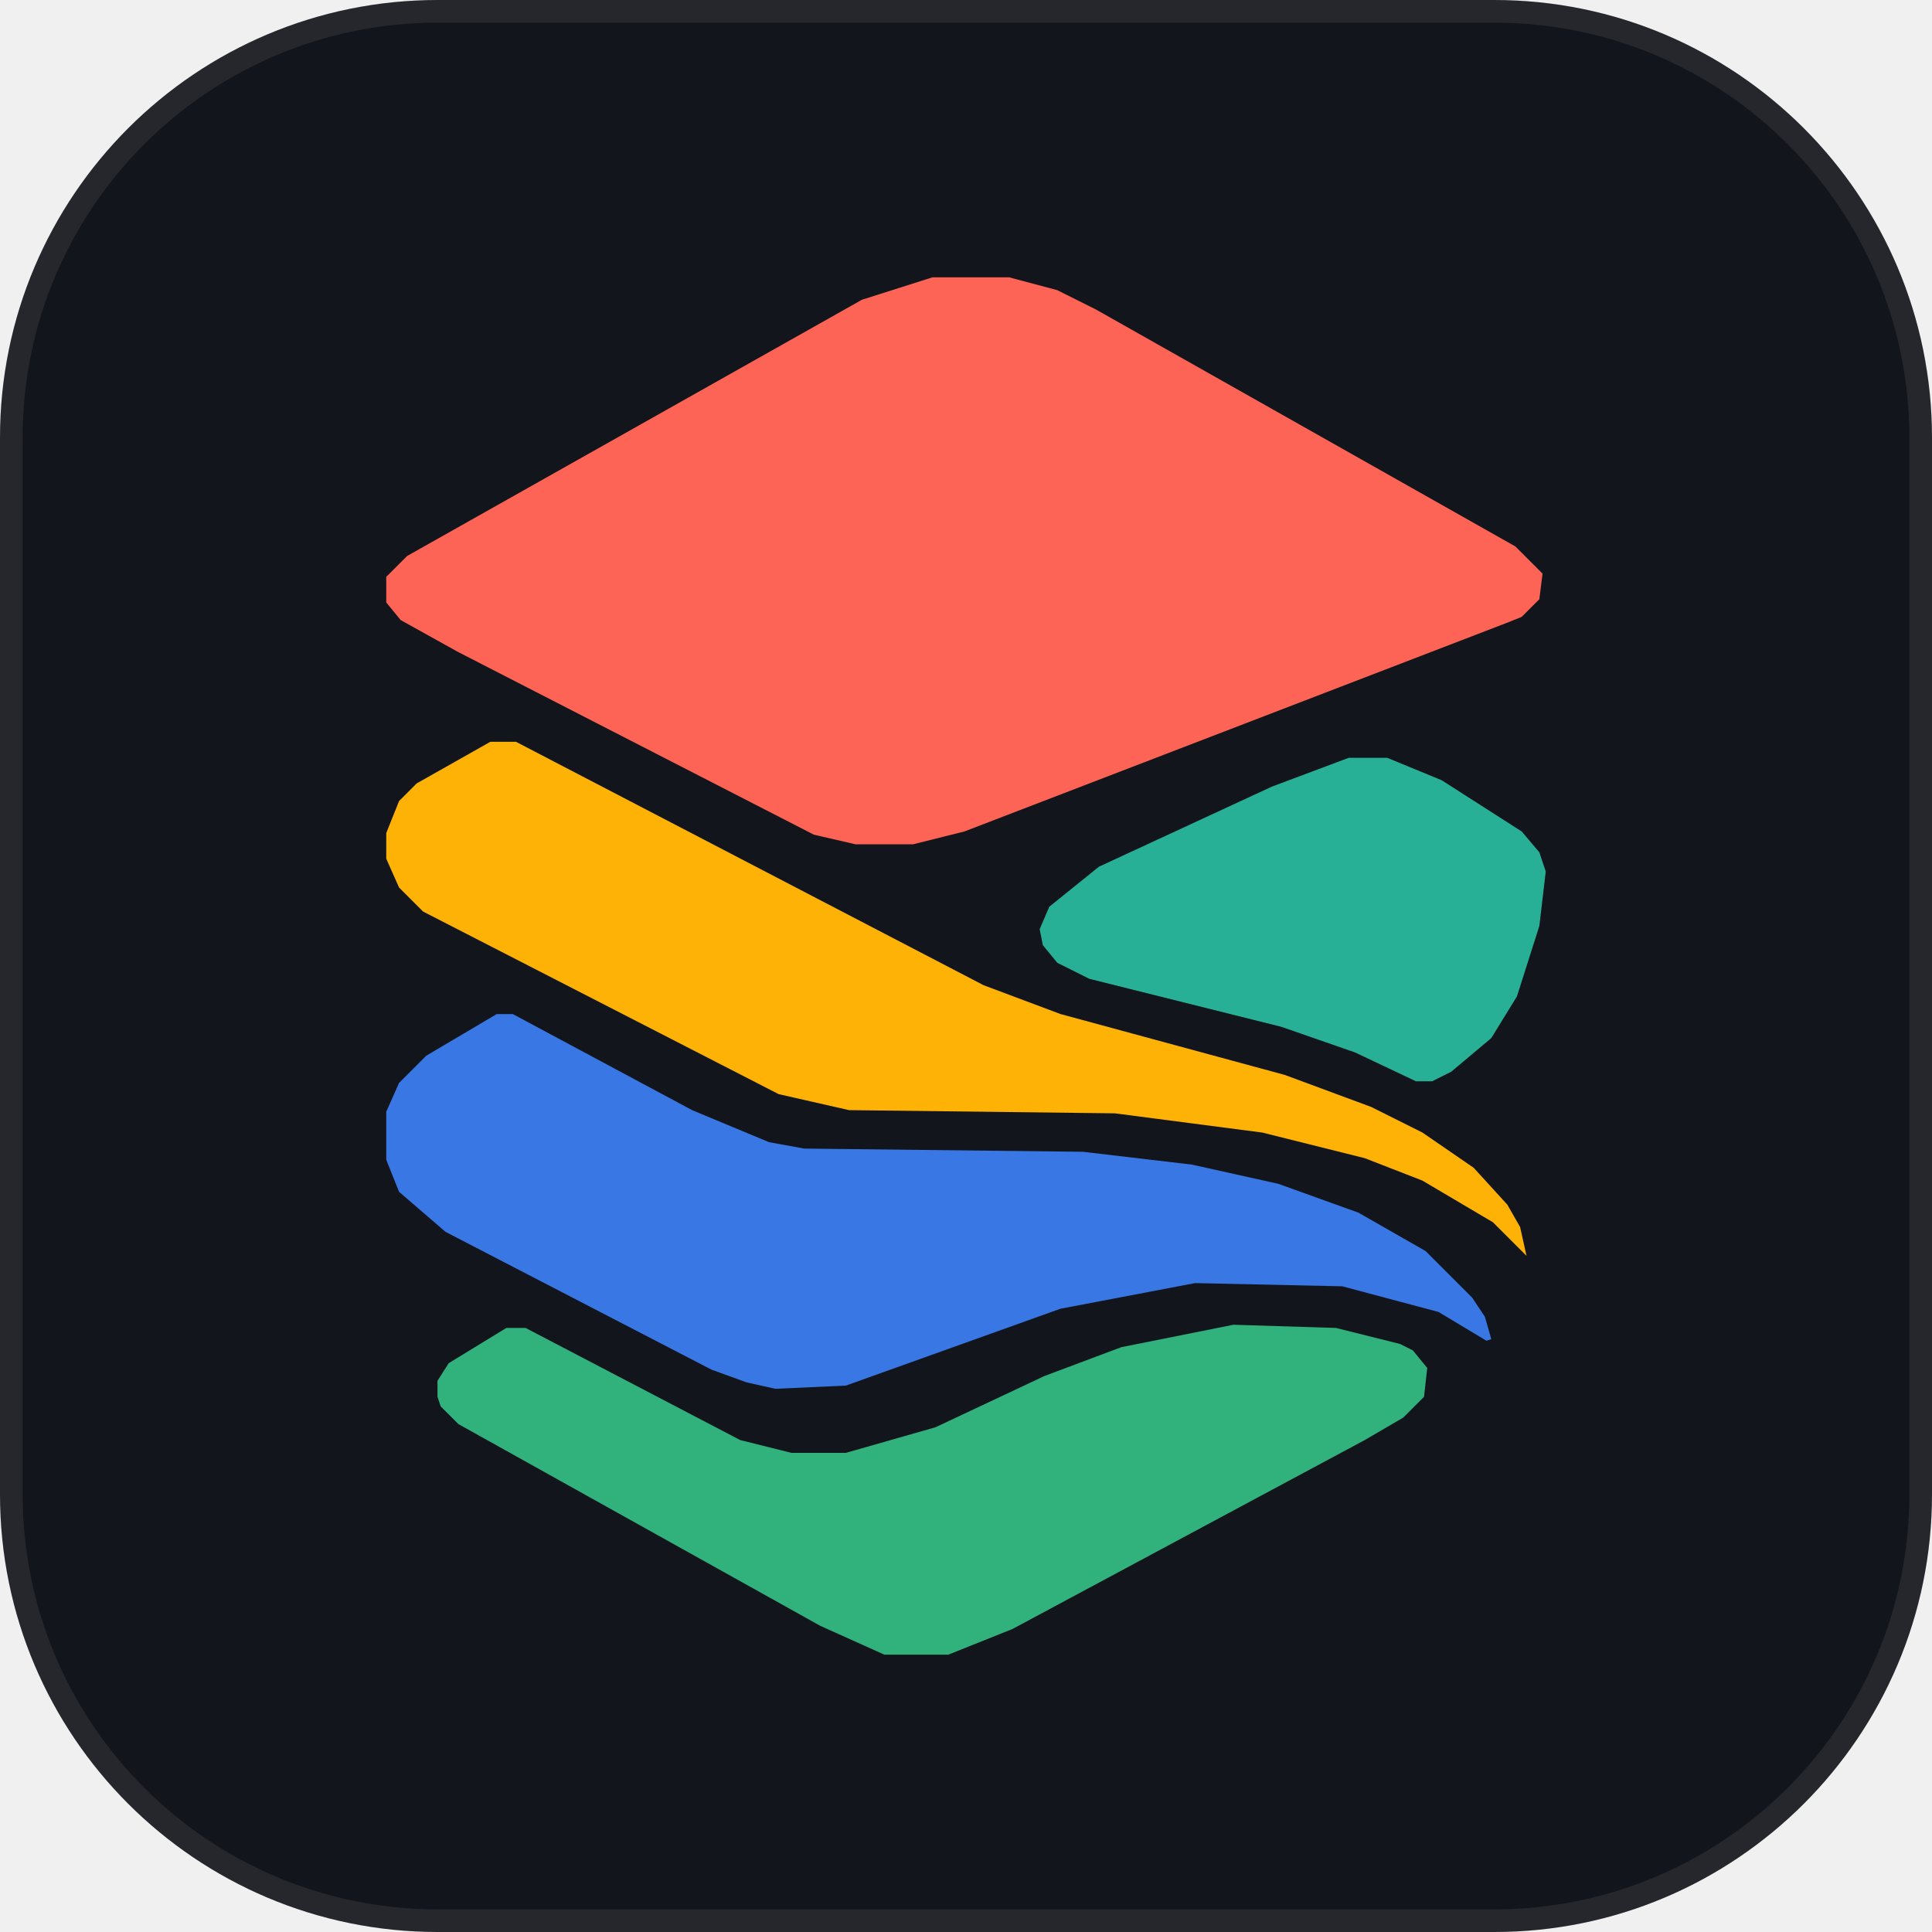
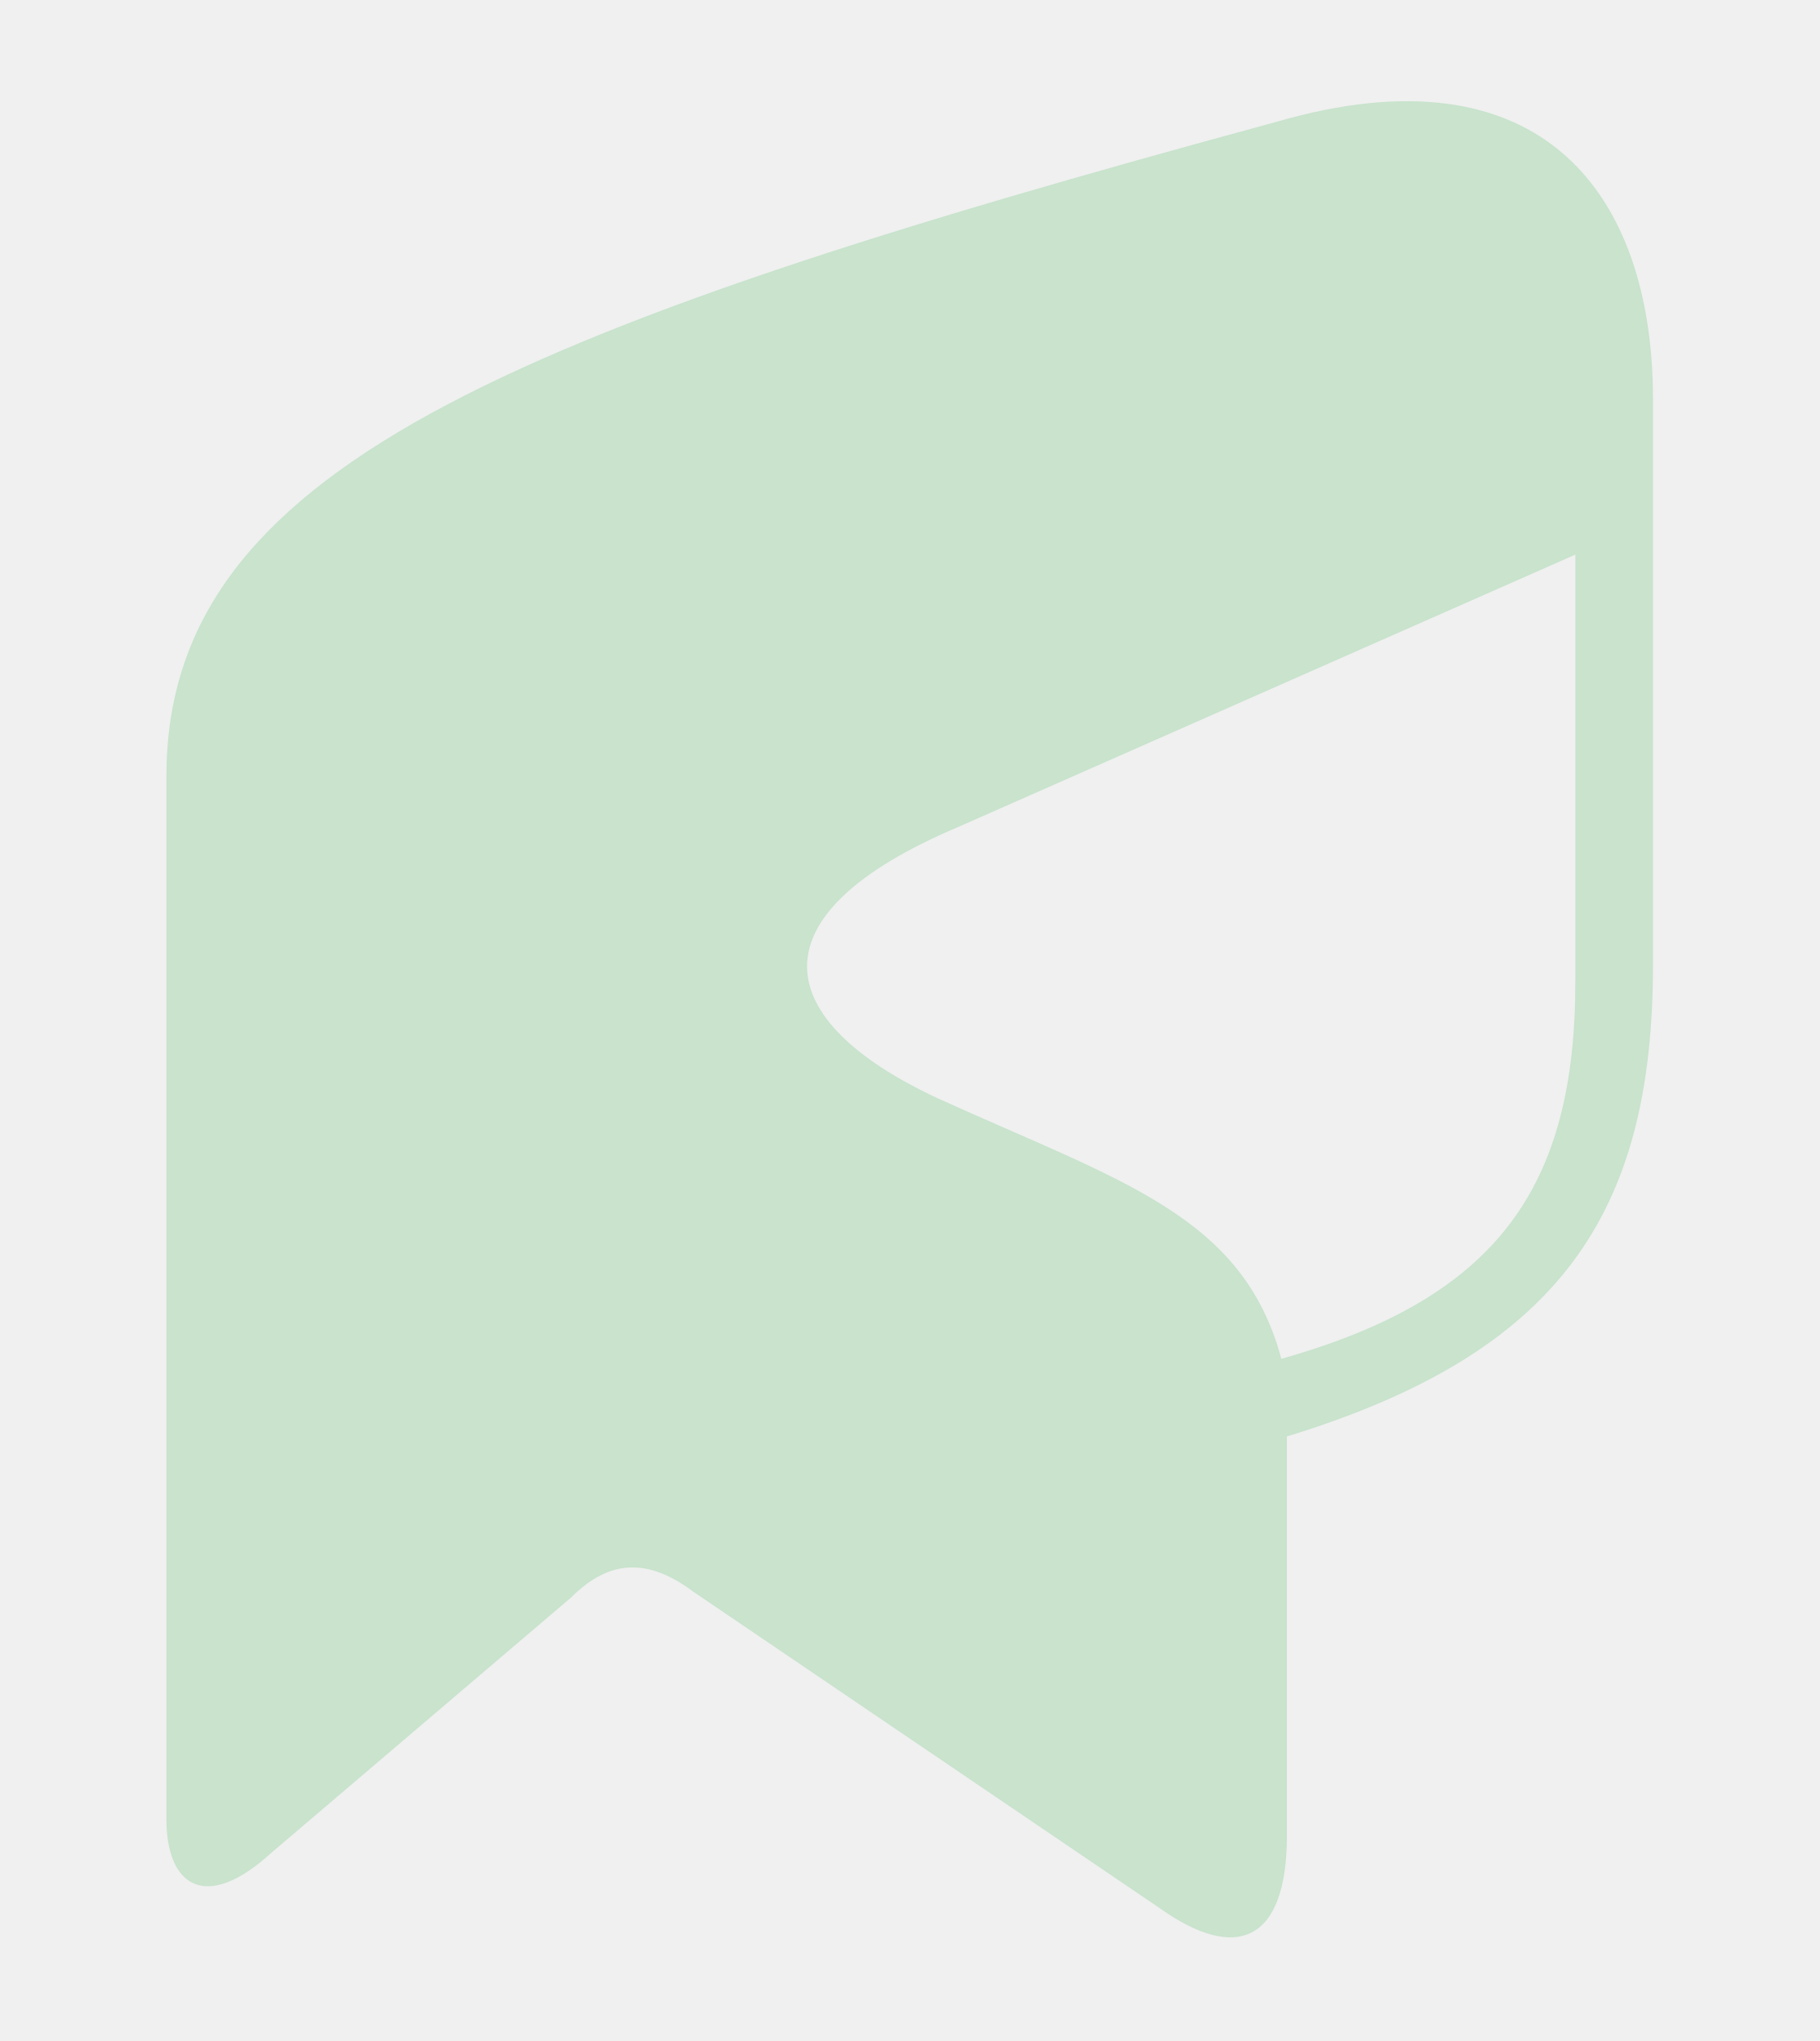
- <svg xmlns="http://www.w3.org/2000/svg" width="1024" height="1024" viewBox="0 0 1024 1024" fill="none">
-   <rect width="1024" height="1024" rx="232" fill="#12151B" />
-   <rect x="6" y="6" width="1012" height="1012" rx="226" fill="none" stroke="#FFFFFF" stroke-opacity=".08" stroke-width="12" />
-   <g transform="translate(204.72,147.00) scale(1.697674) translate(-156.5,-39.5)">
-     <path fill="#FE6455" fill-rule="evenodd" d="M 327.0 39.5 L 351.0 39.5 L 366.0 43.5 L 378.0 49.5 L 509.0 123.5 L 517.5 132.0 L 516.5 140.0 L 511.0 145.5 L 506.0 147.5 L 337.0 212.5 L 321.0 216.5 L 303.0 216.5 L 290.0 213.5 L 179.0 156.5 L 161.0 146.5 L 156.5 141.0 L 156.5 133.0 L 163.0 126.5 L 305.0 46.5 L 327.0 39.5 Z" />
-     <path fill="#FEB206" fill-rule="evenodd" d="M 189.0 184.5 L 197.0 184.5 L 343.0 260.5 L 367.0 269.5 L 437.0 288.5 L 464.0 298.5 L 480.0 306.5 L 496.0 317.5 L 506.5 329.0 L 510.5 336.0 L 512.5 345.0 L 502.0 334.5 L 480.0 321.5 L 462.0 314.5 L 430.0 306.5 L 384.0 300.5 L 301.0 299.5 L 279.0 294.5 L 168.0 237.5 L 160.5 230.0 L 156.5 221.0 L 156.5 213.0 L 160.5 203.0 L 166.0 197.5 L 189.0 184.5 Z" />
-     <path fill="#28B097" fill-rule="evenodd" d="M 457.0 189.5 L 469.0 189.5 L 486.0 196.5 L 511.0 212.5 L 516.5 219.0 L 518.5 225.0 L 516.5 242.0 L 509.5 264.0 L 501.5 277.0 L 489.0 287.5 L 483.0 290.5 L 478.0 290.5 L 459.0 281.5 L 436.0 273.5 L 376.0 258.5 L 366.0 253.5 L 361.5 248.0 L 360.5 243.0 L 363.5 236.0 L 379.0 223.5 L 433.0 198.5 L 457.0 189.5 Z" />
-     <path fill="#3977E4" fill-rule="evenodd" d="M 191.0 269.5 L 196.0 269.5 L 252.0 299.5 L 276.0 309.5 L 287.0 311.5 L 374.0 312.5 L 408.0 316.5 L 435.0 322.5 L 460.0 331.5 L 481.0 343.5 L 495.5 358.0 L 499.5 364.0 L 501.5 371.0 L 500.0 371.5 L 485.0 362.5 L 455.0 354.5 L 409.0 353.5 L 367.0 361.5 L 300.0 385.5 L 278.0 386.5 L 269.0 384.5 L 258.0 380.5 L 175.0 337.5 L 160.5 325.0 L 156.5 315.0 L 156.5 300.0 L 160.5 291.0 L 169.0 282.5 L 191.0 269.5 Z" />
-     <path fill="#31B17C" fill-rule="evenodd" d="M 421.0 366.5 L 453.0 367.5 L 473.0 372.5 L 477.0 374.5 L 481.5 380.0 L 480.5 389.0 L 474.0 395.5 L 462.0 402.5 L 352.0 461.5 L 332.0 469.5 L 312.0 469.5 L 292.0 460.5 L 179.0 397.5 L 173.5 392.0 L 172.5 389.0 L 172.5 384.0 L 176.0 378.5 L 194.0 367.5 L 200.0 367.5 L 267.0 402.5 L 283.0 406.5 L 300.0 406.5 L 328.0 398.5 L 362.0 382.5 L 386.0 373.5 L 421.0 366.5 Z" />
-   </g>
+ <svg xmlns="http://www.w3.org/2000/svg" width="328" height="368" viewBox="0 0 328 368">
+   <path fill="#C9E3CD" fill-rule="evenodd" d="M30 140C30 85 90 60 230 22C278 8 298 35 298 72L298 174C298 219 281 244 232 259L232 331C232 350 223 354 209 344L125 287C117 281 110 281 103 288L49 334C37 345 30 340 30 328Z M284 100L173 149C135 165 139 184 169 198C202 213 224 219 231 245C270 234 284 214 284 177Z" />
</svg>
